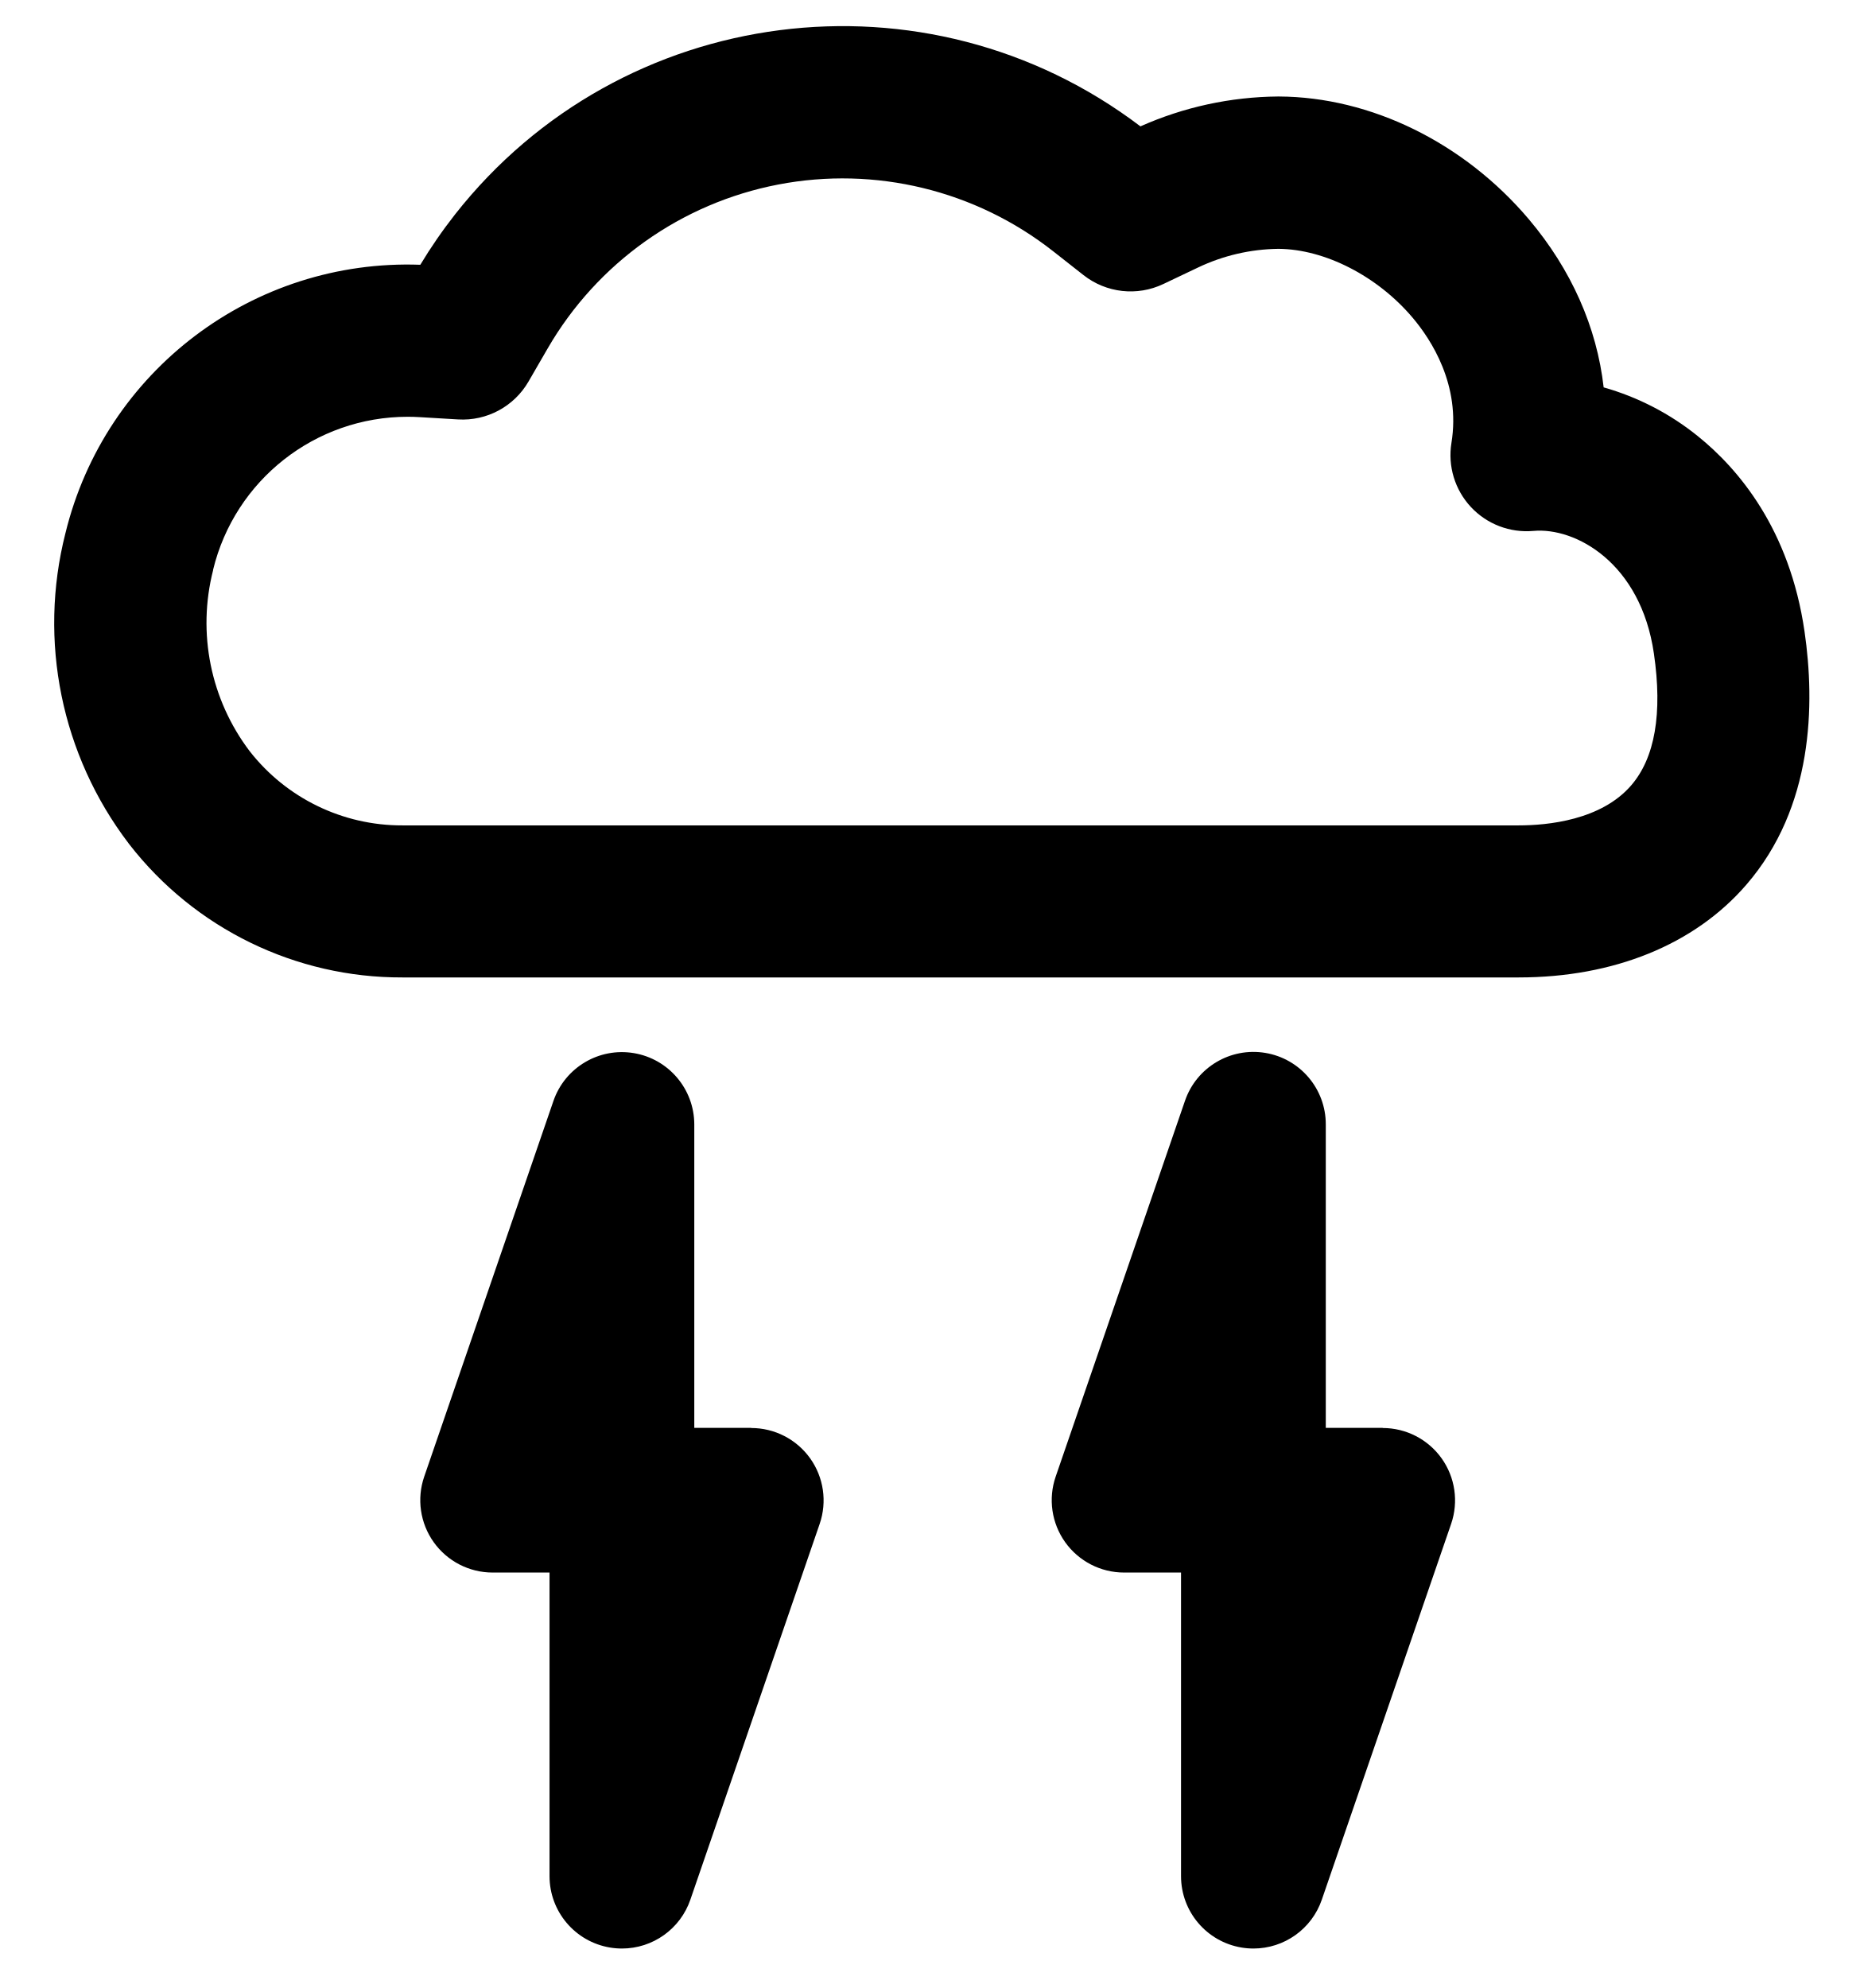
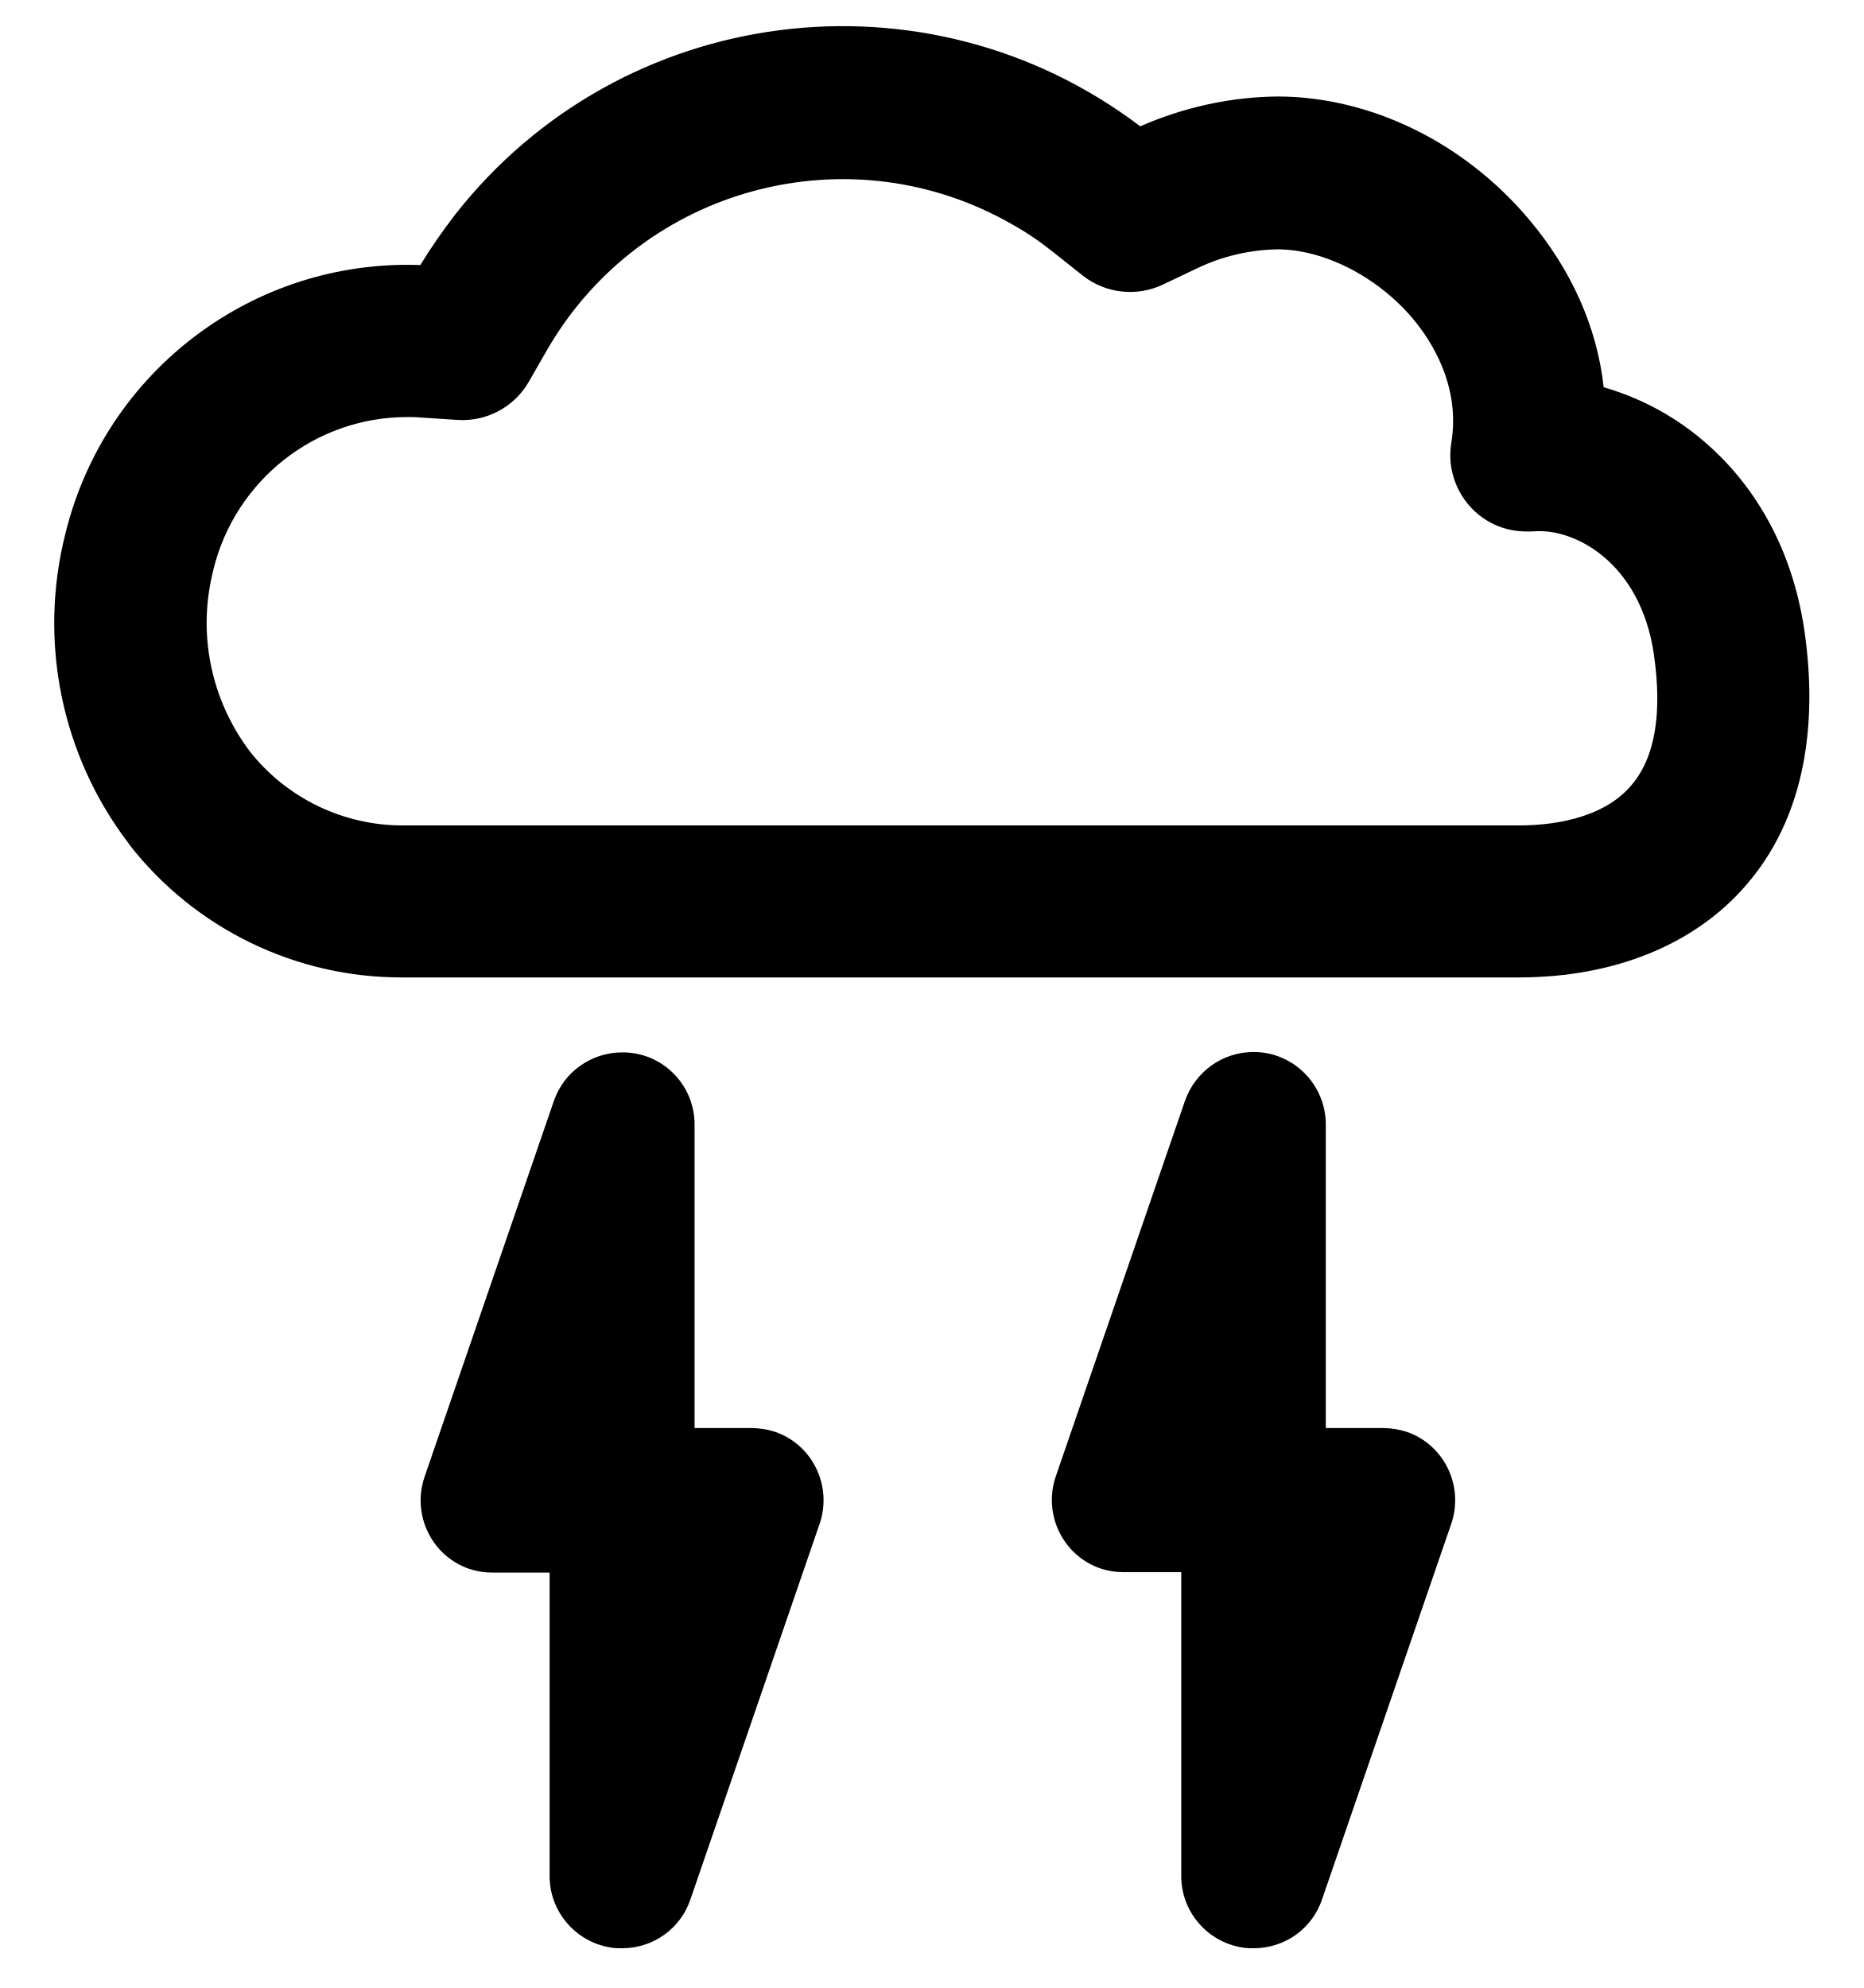
- <svg xmlns="http://www.w3.org/2000/svg" id="ds44-icons" viewBox="0 0 450 480">
-   <defs>
-     <style>.cls-1{fill:none;}</style>
-   </defs>
-   <path class="cls-1" d="M370.22,128.16a18.38,18.38,0,0,1-19.78-21.26c2.28-14-4.9-24.94-9.38-30.23-8.47-10-21.16-16.53-32.36-16.62a46.37,46.37,0,0,0-19.4,4.49l-8.41,4a18.39,18.39,0,0,1-19.28-2.14l-7.33-5.76a82.33,82.33,0,0,0-122,23.45l-4.63,8a18.38,18.38,0,0,1-17,9.14l-9.24-.55q-1.45-.09-2.91-.09a48.34,48.34,0,0,0-47,36.94l0,.11a51.31,51.31,0,0,0,8.83,43.69,46.58,46.58,0,0,0,36.88,17.92h269.5c7,0,19.9-1.26,27.15-9.63,5.77-6.67,7.62-17.4,5.51-31.9C396.14,135.83,380.35,127.23,370.22,128.16Z" />
-   <path d="M435.69,152.47c-3.59-24.74-16-39.3-25.76-47.16a63.9,63.9,0,0,0-22.74-11.78c-1.64-14.48-7.8-28.45-18.07-40.6C353.51,34.48,331,23.4,308.77,23.3a1.77,1.77,0,0,0-.23,0,83.32,83.32,0,0,0-33.19,7.21A119,119,0,0,0,109.86,51.78a120.72,120.72,0,0,0-8.38,12.15,85,85,0,0,0-85.68,64.8,87.85,87.85,0,0,0,15.28,74.94l.15.2A83.09,83.09,0,0,0,97.16,236h269.5c23,0,42.48-7.94,54.94-22.34C437.87,194.9,438.24,170,435.69,152.47Zm-41.88,37.19c-7.25,8.37-20.12,9.63-27.15,9.63H97.16a46.58,46.58,0,0,1-36.88-17.92,51.31,51.31,0,0,1-8.83-43.69l0-.11a48.34,48.34,0,0,1,47-36.94q1.46,0,2.91.09l9.24.55a18.38,18.38,0,0,0,17-9.14l4.63-8A82.27,82.27,0,0,1,254.28,60.67l7.33,5.76a18.39,18.39,0,0,0,19.28,2.14l8.41-4a46.37,46.37,0,0,1,19.4-4.49c11.2.09,23.89,6.6,32.36,16.62,4.48,5.29,11.66,16.27,9.38,30.23a18.38,18.38,0,0,0,19.78,21.26c10.13-.93,25.92,7.67,29.1,29.6C401.43,172.26,399.58,183,393.81,189.66Z" />
-   <path d="M181.37,344.75H167.63V271.48a17.48,17.48,0,0,0-34-5.68l-31.21,90.74a17.47,17.47,0,0,0,16.52,23.15h13.74V453a17.48,17.48,0,0,0,14.59,17.23,17.82,17.82,0,0,0,2.9.24,17.47,17.47,0,0,0,16.51-11.79l31.22-90.73a17.47,17.47,0,0,0-16.53-23.16Z" />
-   <path d="M333.85,344.75H320.1V271.48a17.47,17.47,0,0,0-34-5.68l-31.22,90.74a17.47,17.47,0,0,0,16.52,23.15h13.75V453a17.48,17.48,0,0,0,14.59,17.23,17.7,17.7,0,0,0,2.89.24,17.46,17.46,0,0,0,16.51-11.79l31.22-90.73a17.47,17.47,0,0,0-16.52-23.16Z" />
+ <svg xmlns="http://www.w3.org/2000/svg" version="1.1" baseProfile="tiny" id="ds44-icons" x="0px" y="0px" viewBox="0 0 450 480" overflow="visible" xml:space="preserve">
+   <path fill="none" d="M370.2,128.2c-10.1,0.9-19-6.6-19.9-16.7c-0.1-1.5-0.1-3.1,0.2-4.6c2.3-14-4.9-24.9-9.4-30.2  c-8.5-10-21.2-16.5-32.4-16.6c-6.7,0.1-13.3,1.6-19.4,4.5l-8.4,4c-6.3,3-13.8,2.2-19.3-2.1l-7.3-5.8c-35.8-28.1-87.5-21.8-115.6,14  c-2.4,3-4.5,6.2-6.4,9.5l-4.6,8c-3.5,6-10.1,9.6-17,9.1l-9.2-0.6c-1-0.1-1.9-0.1-2.9-0.1c-22.3,0-41.7,15.3-47,36.9v0.1  c-3.9,15.1-0.6,31.2,8.8,43.7c8.9,11.4,22.5,18,36.9,17.9h269.5c7,0,19.9-1.3,27.1-9.6c5.8-6.7,7.6-17.4,5.5-31.9  C396.1,135.8,380.4,127.2,370.2,128.2z" />
+   <path d="M435.7,152.5c-3.6-24.7-16-39.3-25.8-47.2c-6.7-5.4-14.4-9.4-22.7-11.8c-1.6-14.5-7.8-28.4-18.1-40.6  c-15.6-18.5-38.1-29.5-60.4-29.6c-0.1,0-0.2,0-0.2,0c-11.4,0.1-22.7,2.6-33.2,7.2C223.6-8.7,150,0.7,109.9,51.8  c-3,3.9-5.8,7.9-8.4,12.2c-40.3-1.5-76.1,25.6-85.7,64.8c-6.6,26-1,53.6,15.3,74.9l0.1,0.2C47,224.2,71.4,236.1,97.2,236h269.5  c23,0,42.5-7.9,54.9-22.3C437.9,194.9,438.2,170,435.7,152.5z M393.8,189.7c-7.2,8.4-20.1,9.6-27.1,9.6H97.2  c-14.4,0-28-6.6-36.9-17.9c-9.4-12.5-12.7-28.5-8.8-43.7v-0.1c5.3-21.7,24.7-37,47-36.9c1,0,1.9,0,2.9,0.1l9.2,0.6  c6.9,0.4,13.5-3.1,17-9.1l4.6-8c22.8-39.3,73.1-52.7,112.4-30c3.4,1.9,6.6,4.1,9.6,6.5l7.3,5.8c5.5,4.3,13,5.1,19.3,2.1l8.4-4  c6.1-2.9,12.7-4.4,19.4-4.5c11.2,0.1,23.9,6.6,32.4,16.6c4.5,5.3,11.7,16.3,9.4,30.2c-1.6,10,5.2,19.5,15.2,21.1  c1.5,0.2,3.1,0.3,4.6,0.2c10.1-0.9,25.9,7.7,29.1,29.6C401.4,172.3,399.6,183,393.8,189.7z" />
+   <path d="M181.4,344.8h-13.7v-73.3c0-9.7-7.9-17.5-17.5-17.4c-7.4,0-14.1,4.7-16.5,11.8l-31.2,90.7c-3.1,9.1,1.7,19.1,10.8,22.2  c1.8,0.6,3.7,0.9,5.7,0.9h13.7V453c0,8.5,6.2,15.8,14.6,17.2c1,0.2,1.9,0.2,2.9,0.2c7.5,0,14.1-4.7,16.5-11.8l31.2-90.7  c3.1-9.1-1.7-19.1-10.8-22.2C185.2,345.1,183.3,344.8,181.4,344.8L181.4,344.8z" />
+   <path d="M333.9,344.8h-13.8v-73.3c0-9.6-7.8-17.5-17.4-17.5c-7.5,0-14.1,4.7-16.6,11.8l-31.2,90.7c-3.1,9.1,1.7,19.1,10.8,22.2  c1.8,0.6,3.7,0.9,5.7,0.9h13.8V453c0,8.5,6.2,15.8,14.6,17.2c1,0.2,1.9,0.2,2.9,0.2c7.5,0,14.1-4.7,16.5-11.8l31.2-90.7  c3.1-9.1-1.7-19.1-10.8-22.2C337.7,345.1,335.8,344.8,333.9,344.8L333.9,344.8z" />
</svg>
